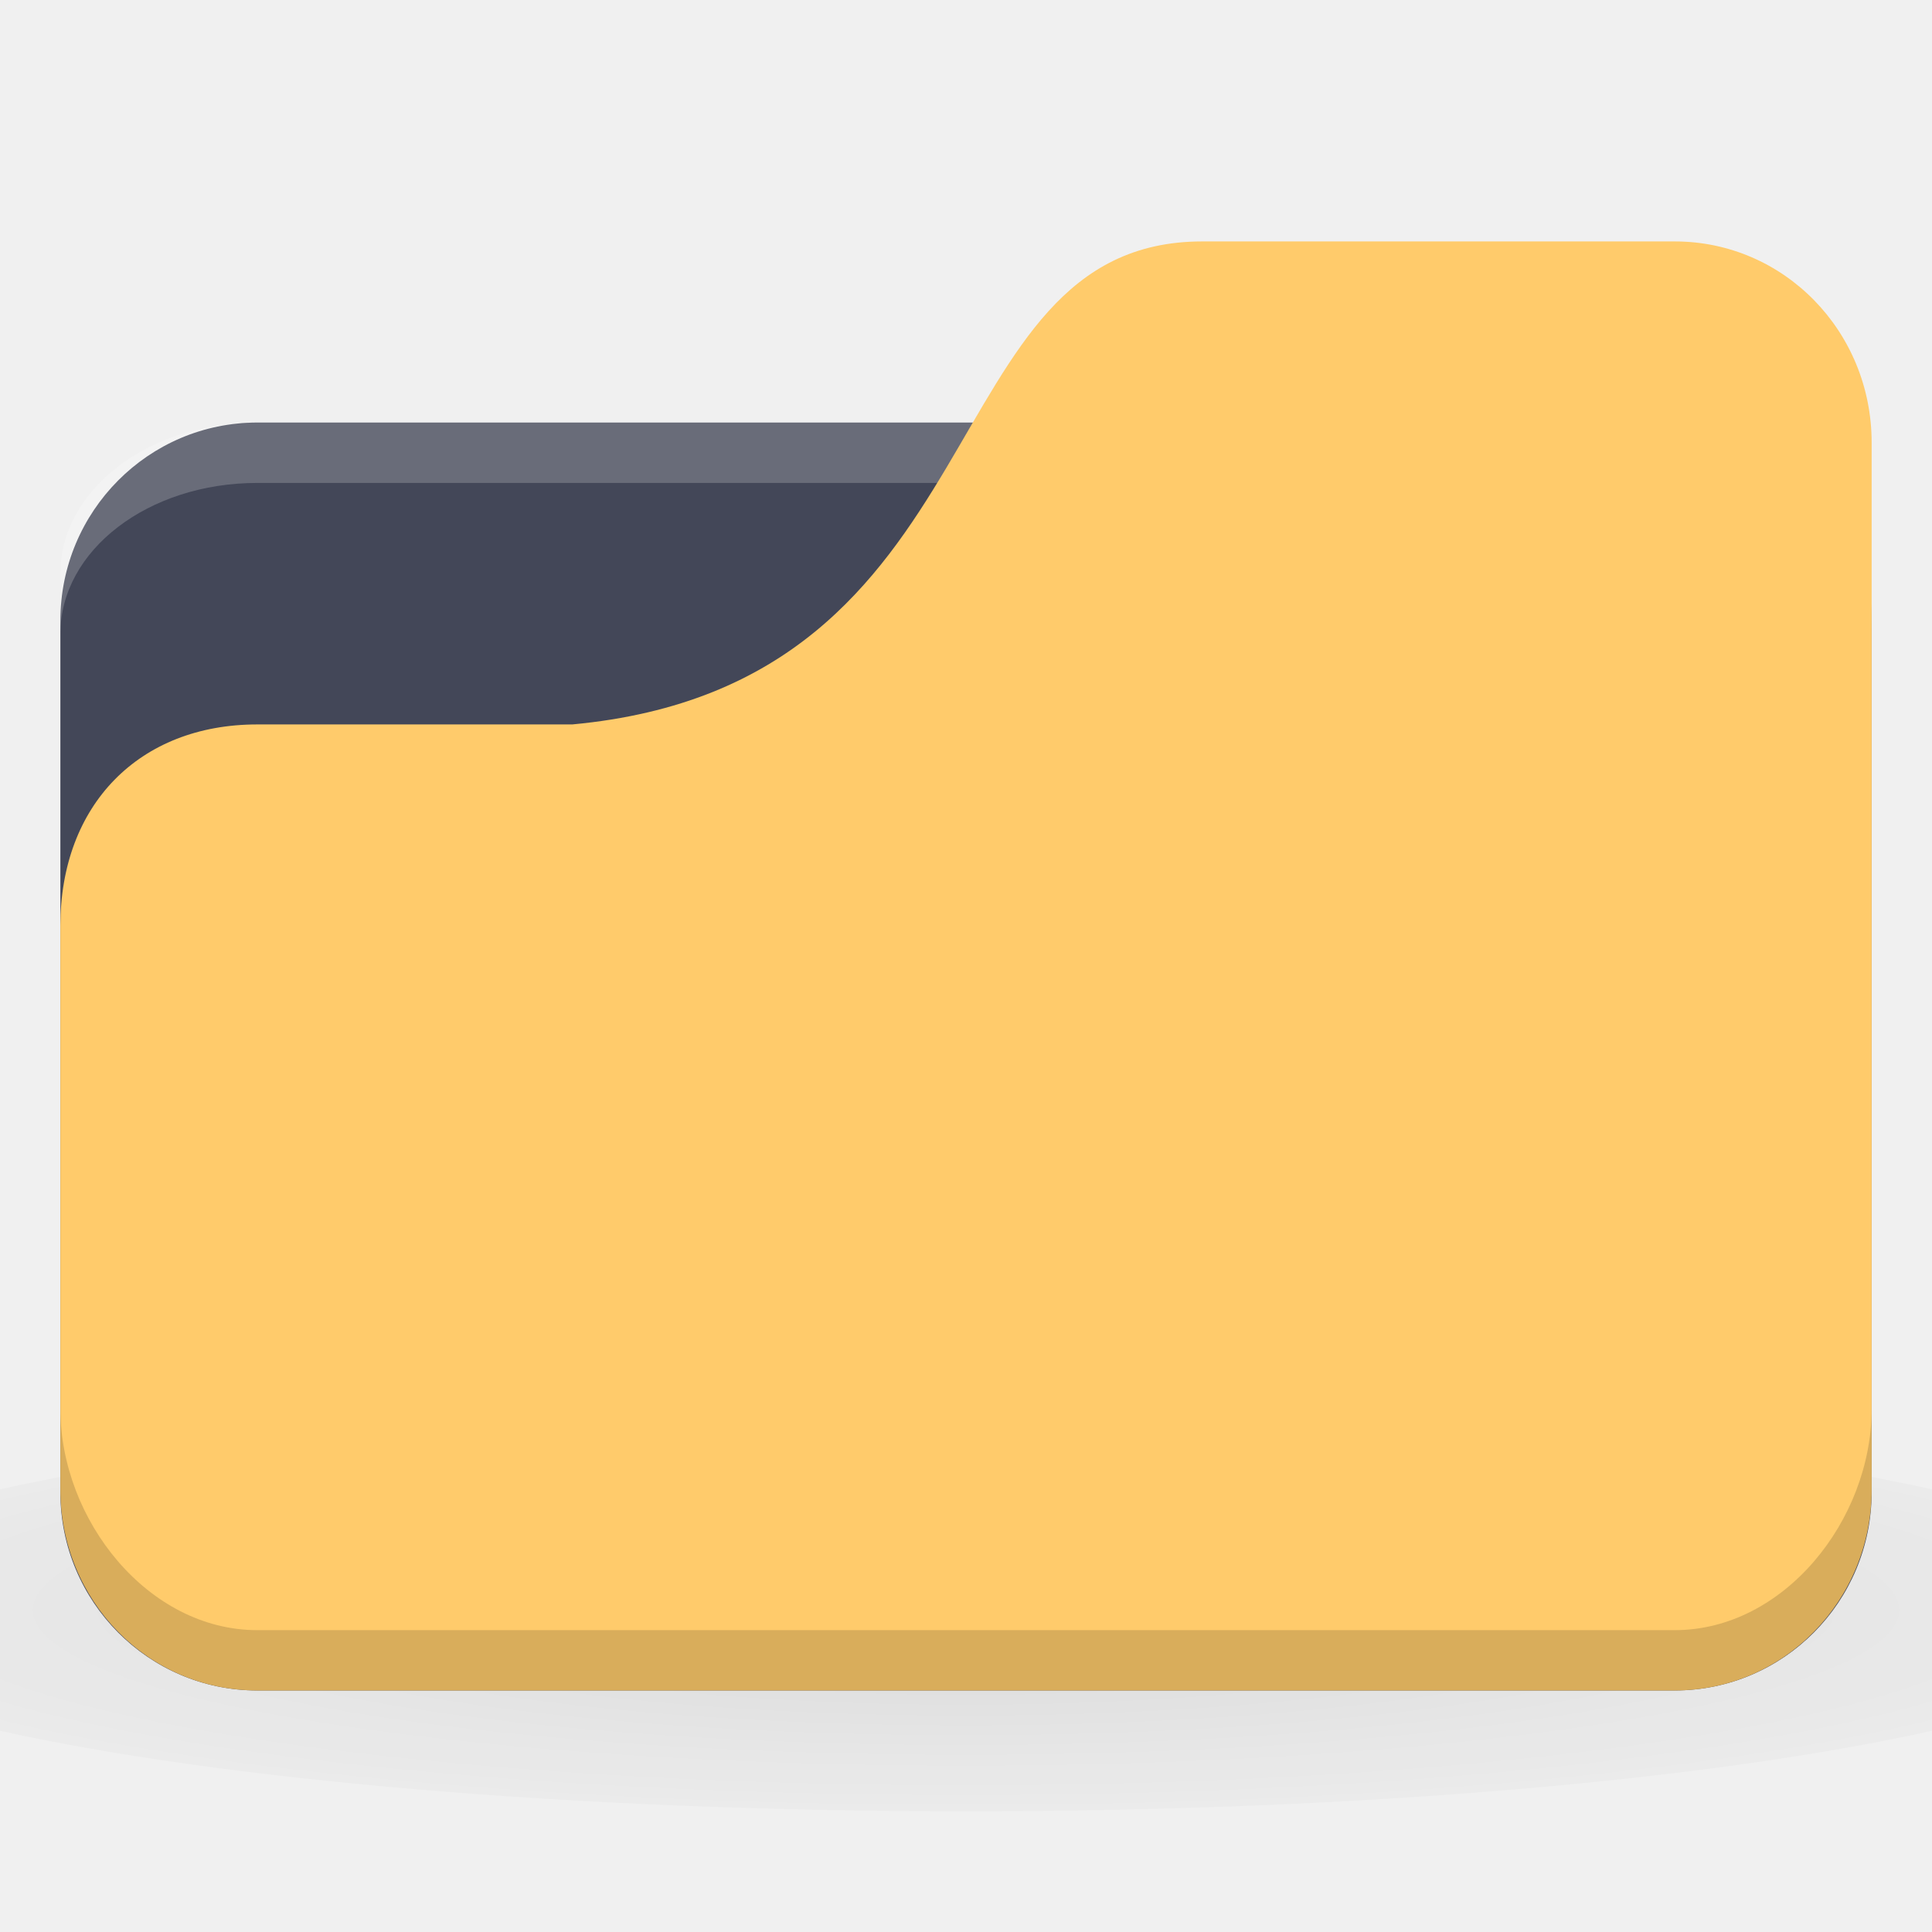
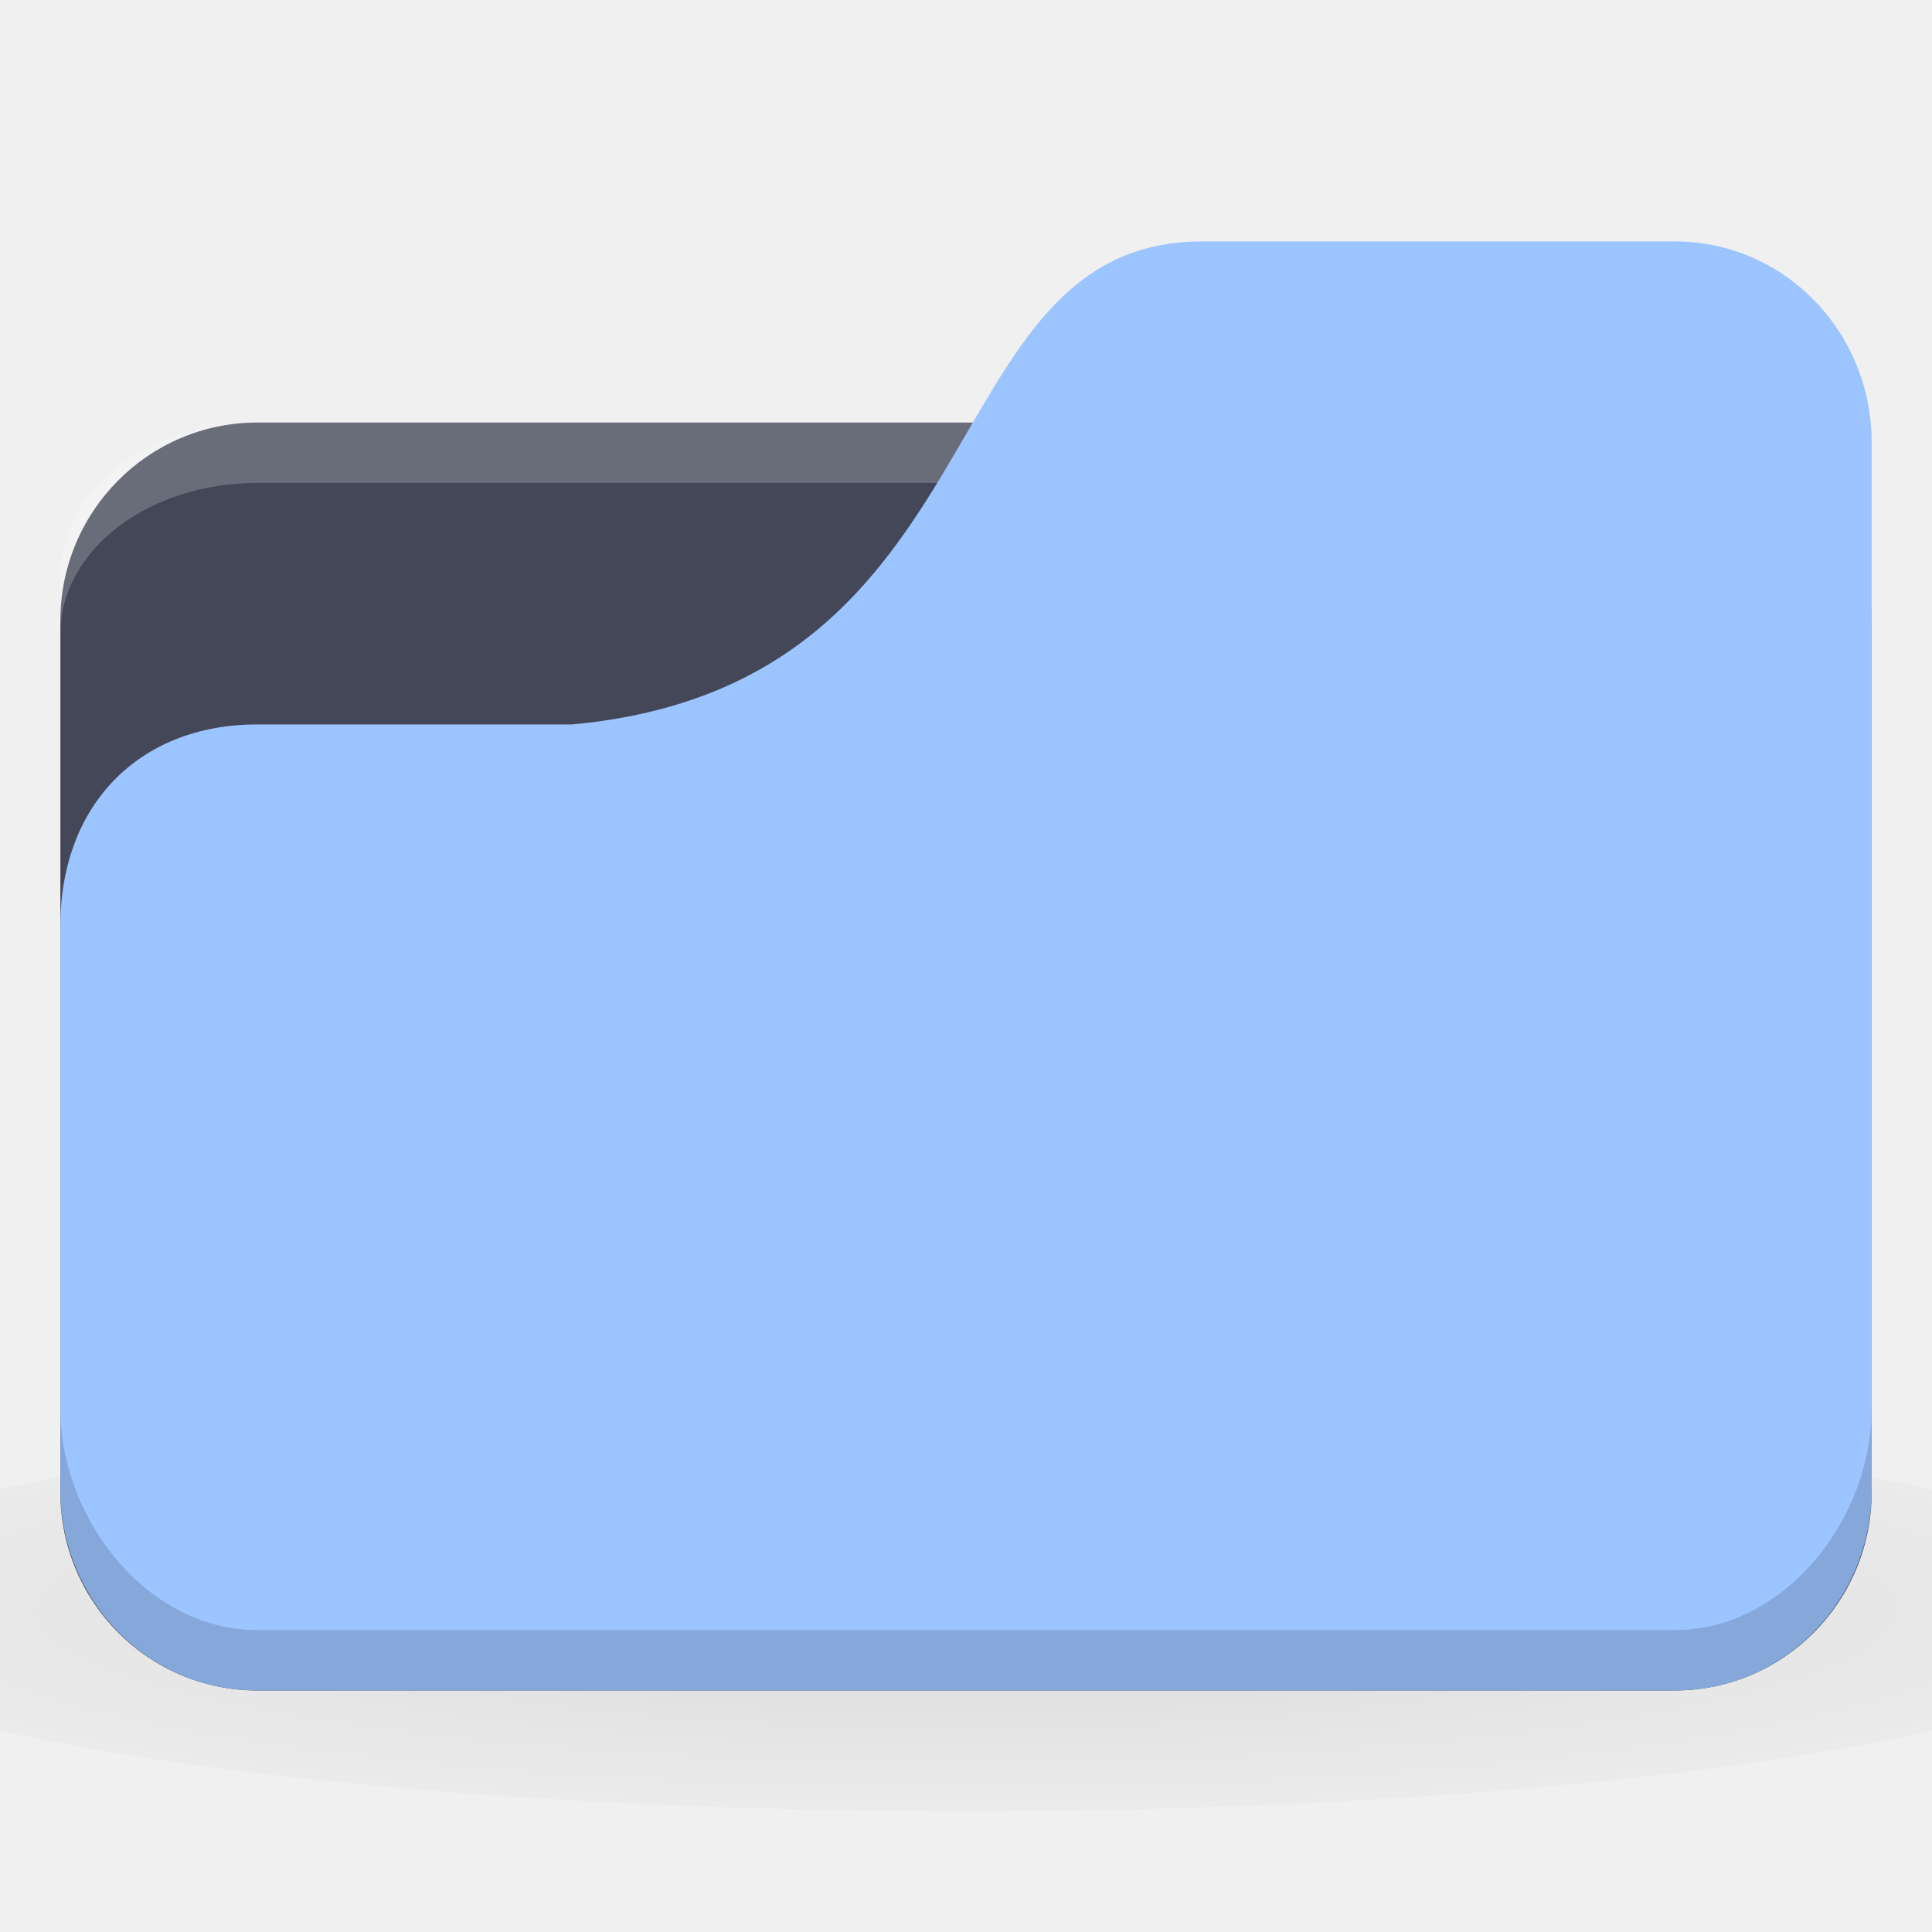
<svg xmlns="http://www.w3.org/2000/svg" viewBox="0 0 64 64">
  <defs>
    <radialGradient id="radialGradient3011" gradientUnits="userSpaceOnUse" gradientTransform="matrix(1.666667,0,0,0.2777777,-8,1030.446)" cx="24" cy="40.5" r="24">
      <stop style="stop-color:#000;stop-opacity:1" />
      <stop offset="1" style="stop-color:#000;stop-opacity:0.196" />
    </radialGradient>
  </defs>
  <g transform="translate(0,-988.3622)">
    <path d="m 32 1035.03 c -13.1 0 -24.704 1.044 -32 2.667 l 0 8 c 7.296 1.622 18.898 2.667 32 2.667 13.1 0 24.704 -1.044 32 -2.667 l 0 -8 c -7.296 -1.623 -18.898 -2.667 -32 -2.667 z" style="fill:url(#radialGradient3011);opacity:0.1;fill-opacity:1;stroke:none" />
    <rect width="60" height="42" x="2" y="1002.36" rx="6.522" ry="6.562" style="fill:#434758;fill-opacity:1;stroke:none" />
    <path d="m 8.522 1002.36 c -3.613 0 -6.522 2.23 -6.522 5 l 0 2 c 0 -2.77 2.909 -5 6.522 -5 l 46.957 0 c 3.613 0 6.522 2.23 6.522 5 l 0 -2 c 0 -2.77 -2.909 -5 -6.522 -5 l -46.957 0 z" style="fill:#fff;opacity:0.2;fill-opacity:1;stroke:none" />
-     <path d="m 8.522 1012.36 10.435 0 c 14.348 -1.333 11.739 -16 20.87 -16 l 15.652 0 c 3.613 0 6.522 2.973 6.522 6.667 l 0 34.667 c 0 3.693 -2.909 6.667 -6.522 6.667 l -46.957 0 c -3.613 0 -6.522 -2.973 -6.522 -6.667 l 0 -18.667 c 0 -4 2.609 -6.667 6.522 -6.667 z" style="fill:#ffcb6b;fill-opacity:1;stroke:none" />
+     <path d="m 8.522 1012.36 10.435 0 c 14.348 -1.333 11.739 -16 20.87 -16 l 15.652 0 c 3.613 0 6.522 2.973 6.522 6.667 l 0 34.667 c 0 3.693 -2.909 6.667 -6.522 6.667 l -46.957 0 c -3.613 0 -6.522 -2.973 -6.522 -6.667 l 0 -18.667 c 0 -4 2.609 -6.667 6.522 -6.667 z" style="fill:#9cc4ff;fill-opacity:1;stroke:none" />
    <path d="m 2 1035.03 0 2.667 c 0 3.693 2.909 6.667 6.522 6.667 l 46.957 0 c 3.613 0 6.522 -2.973 6.522 -6.667 l 0 -2.667 c 0 3.693 -2.909 7.333 -6.522 7.333 l -46.957 0 c -3.613 0 -6.522 -3.64 -6.522 -7.333 z" style="fill:#000;opacity:0.15;fill-opacity:1;stroke:none" />
  </g>
</svg>
